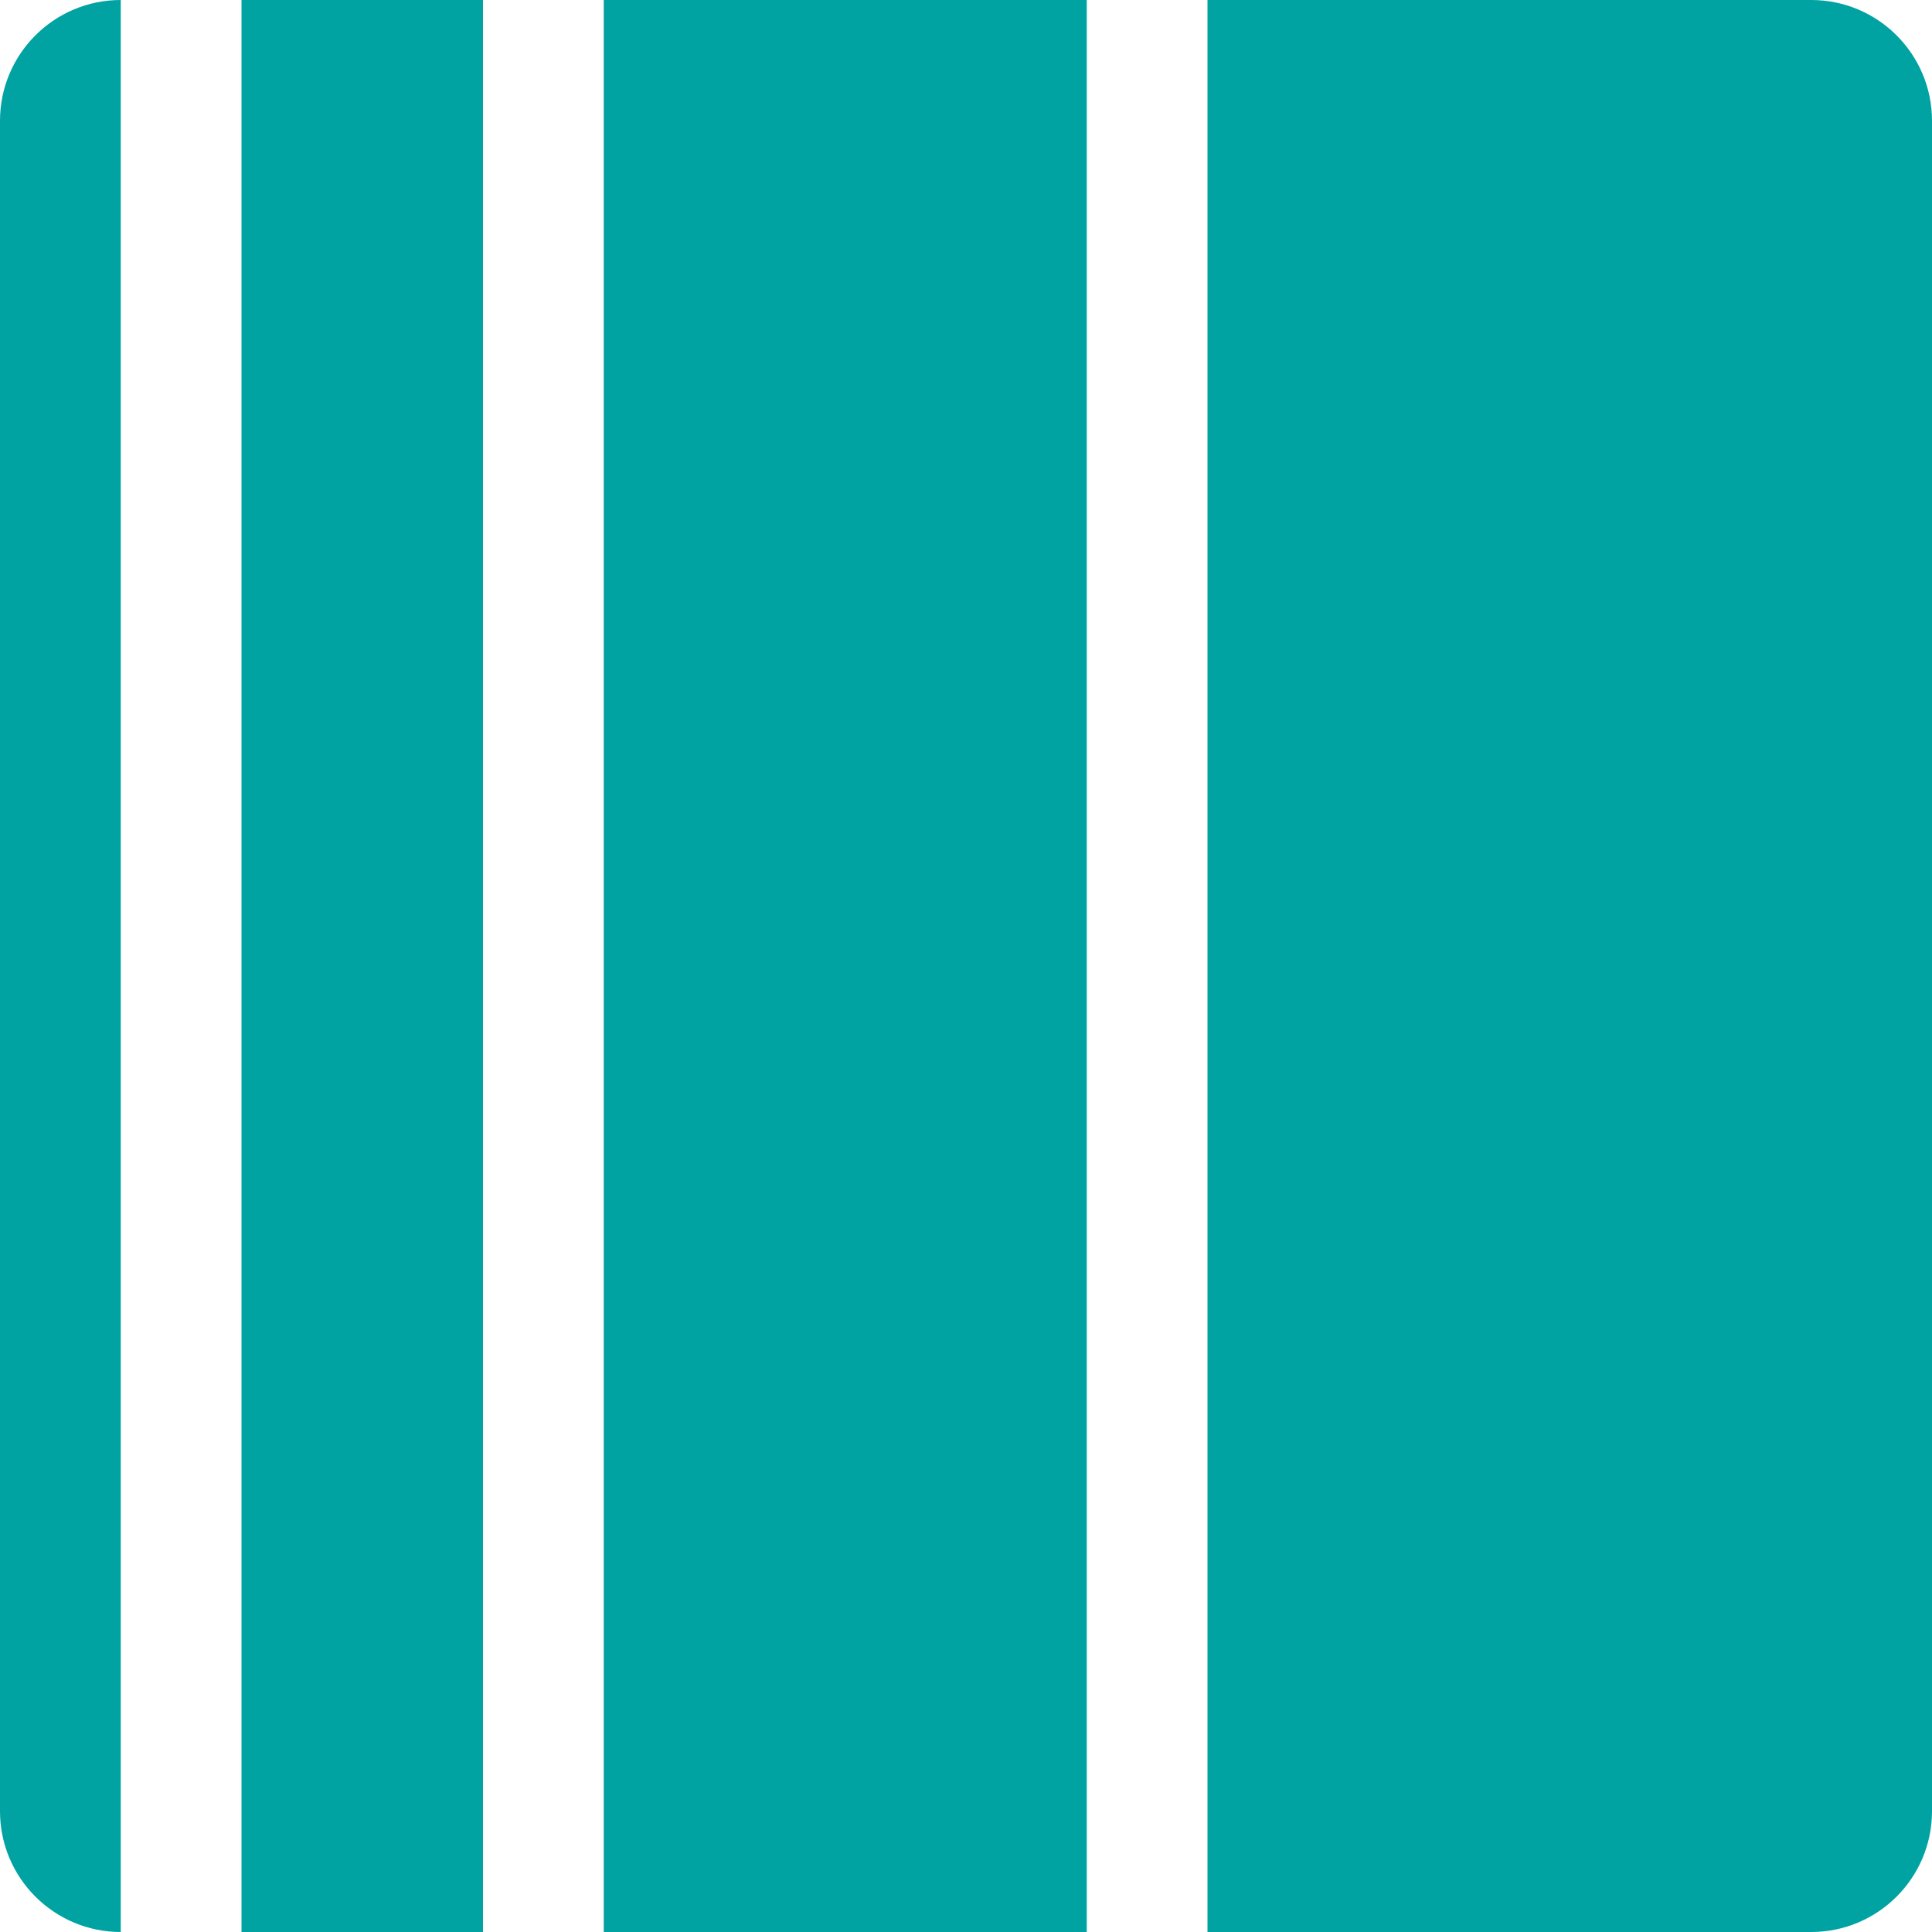
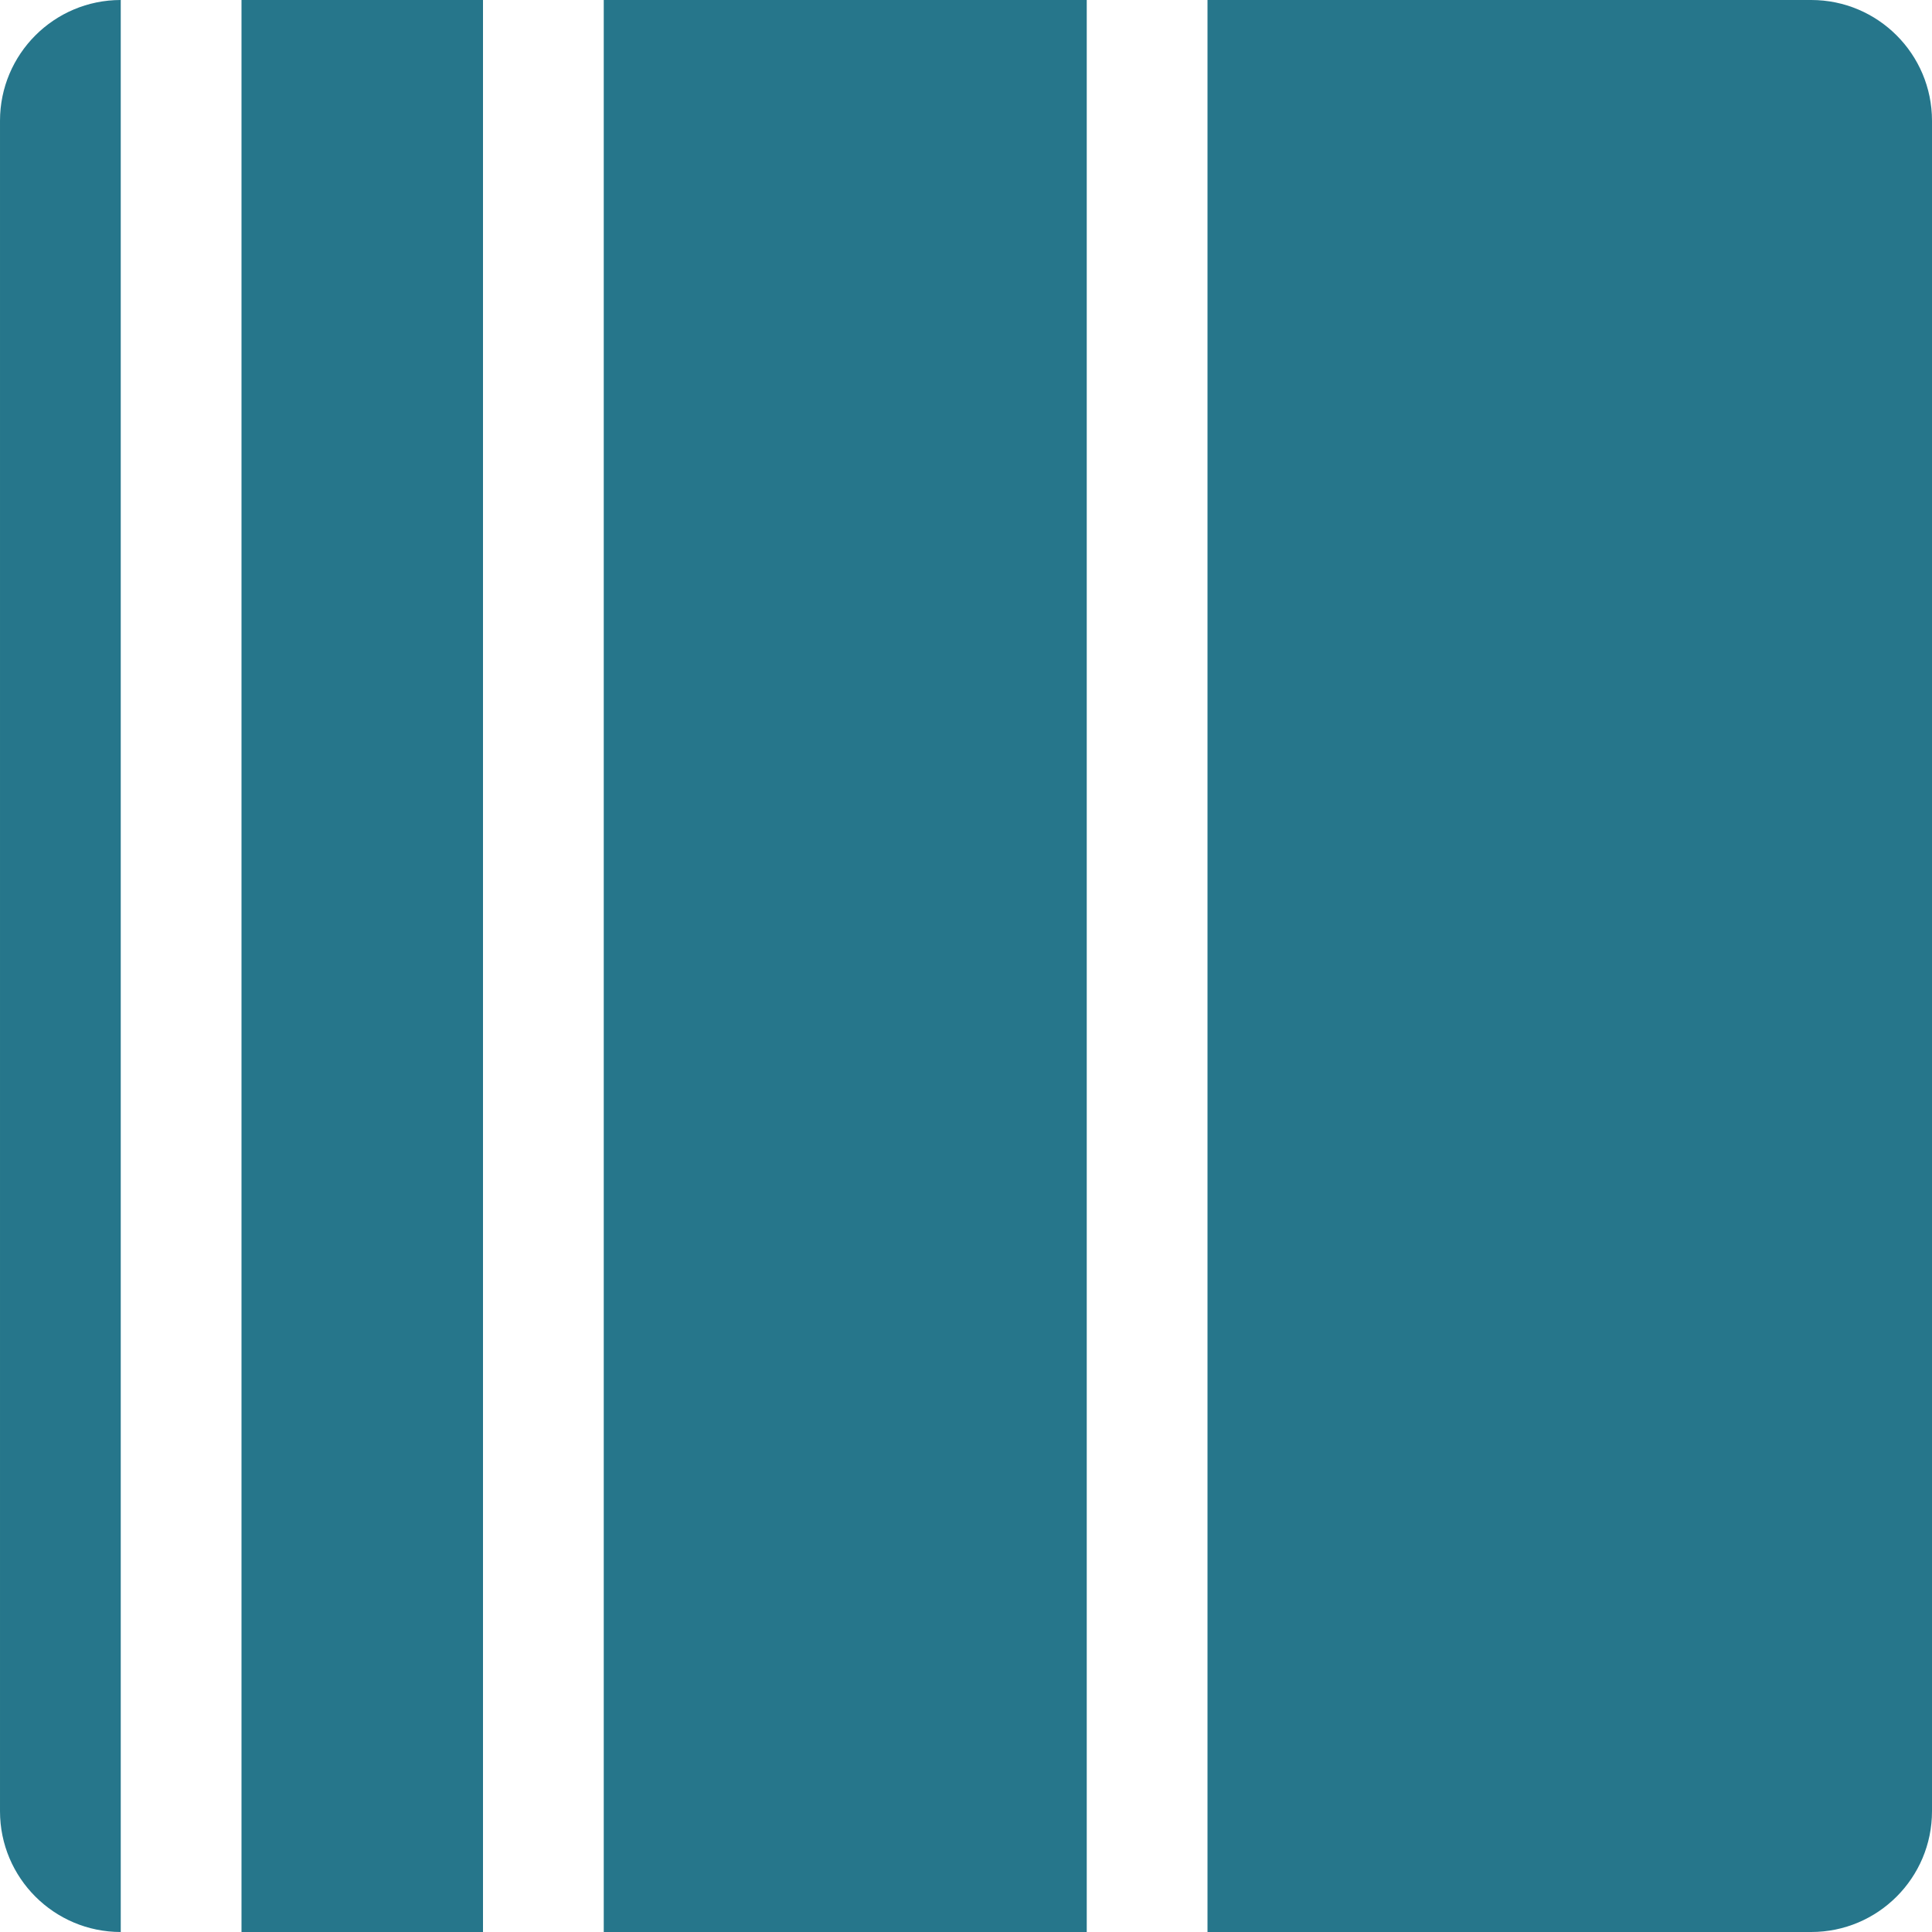
<svg xmlns="http://www.w3.org/2000/svg" xml:space="preserve" style="fill-rule:evenodd;clip-rule:evenodd;stroke-linejoin:round;stroke-miterlimit:2" viewBox="0 0 1024 1024">
-   <path d="M640 1024h320.002c35.322 0 63.998-28.677 63.998-64V64c0-35.323-28.676-64-63.998-64H128v1024h128V0h64v1024h256V0h64zM64 0h.002zC28.679 0 .002 28.677.002 64v896c0 35.323 28.677 64 63.998 64h.002H64z" style="fill:#00a2a2" />
+   <path d="M640 1024h320.002c35.322 0 63.998-28.677 63.998-64V64c0-35.323-28.676-64-63.998-64H128v1024h128V0h64v1024h256V0h64zM64 0h.002zC28.679 0 .002 28.677.002 64v896c0 35.323 28.677 64 63.998 64h.002H64z" style="fill:#26768b" />
</svg>
